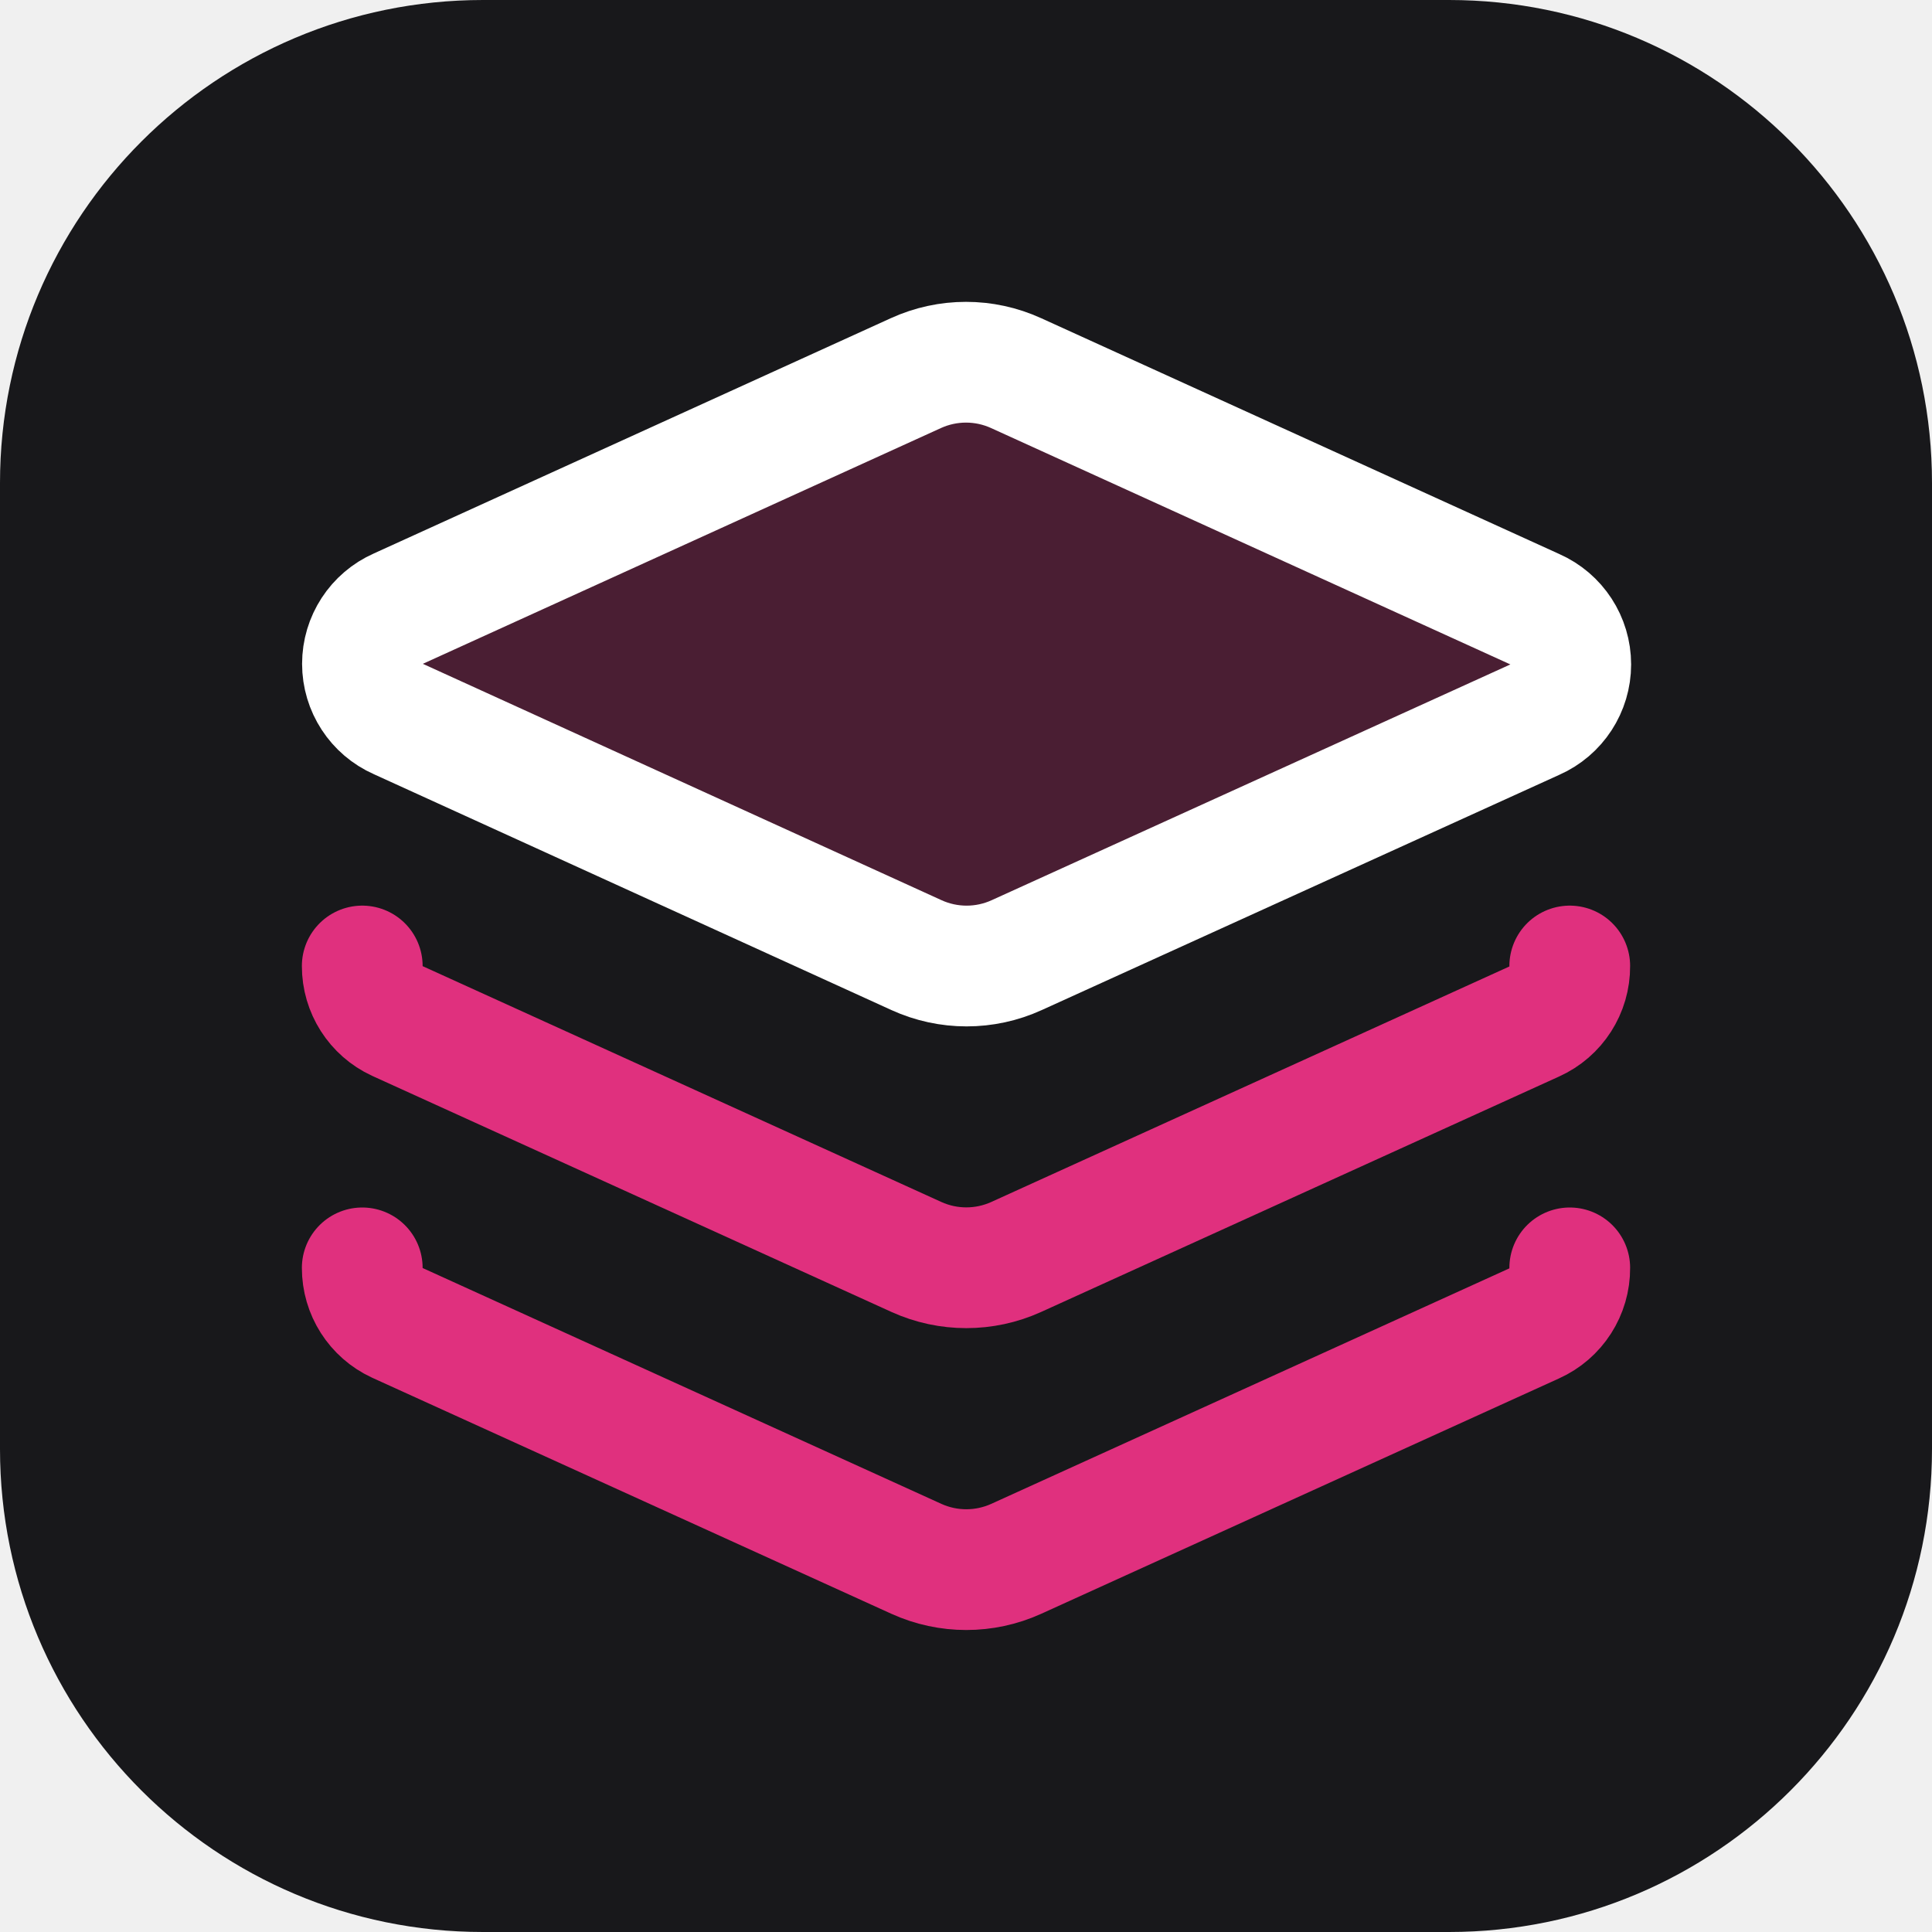
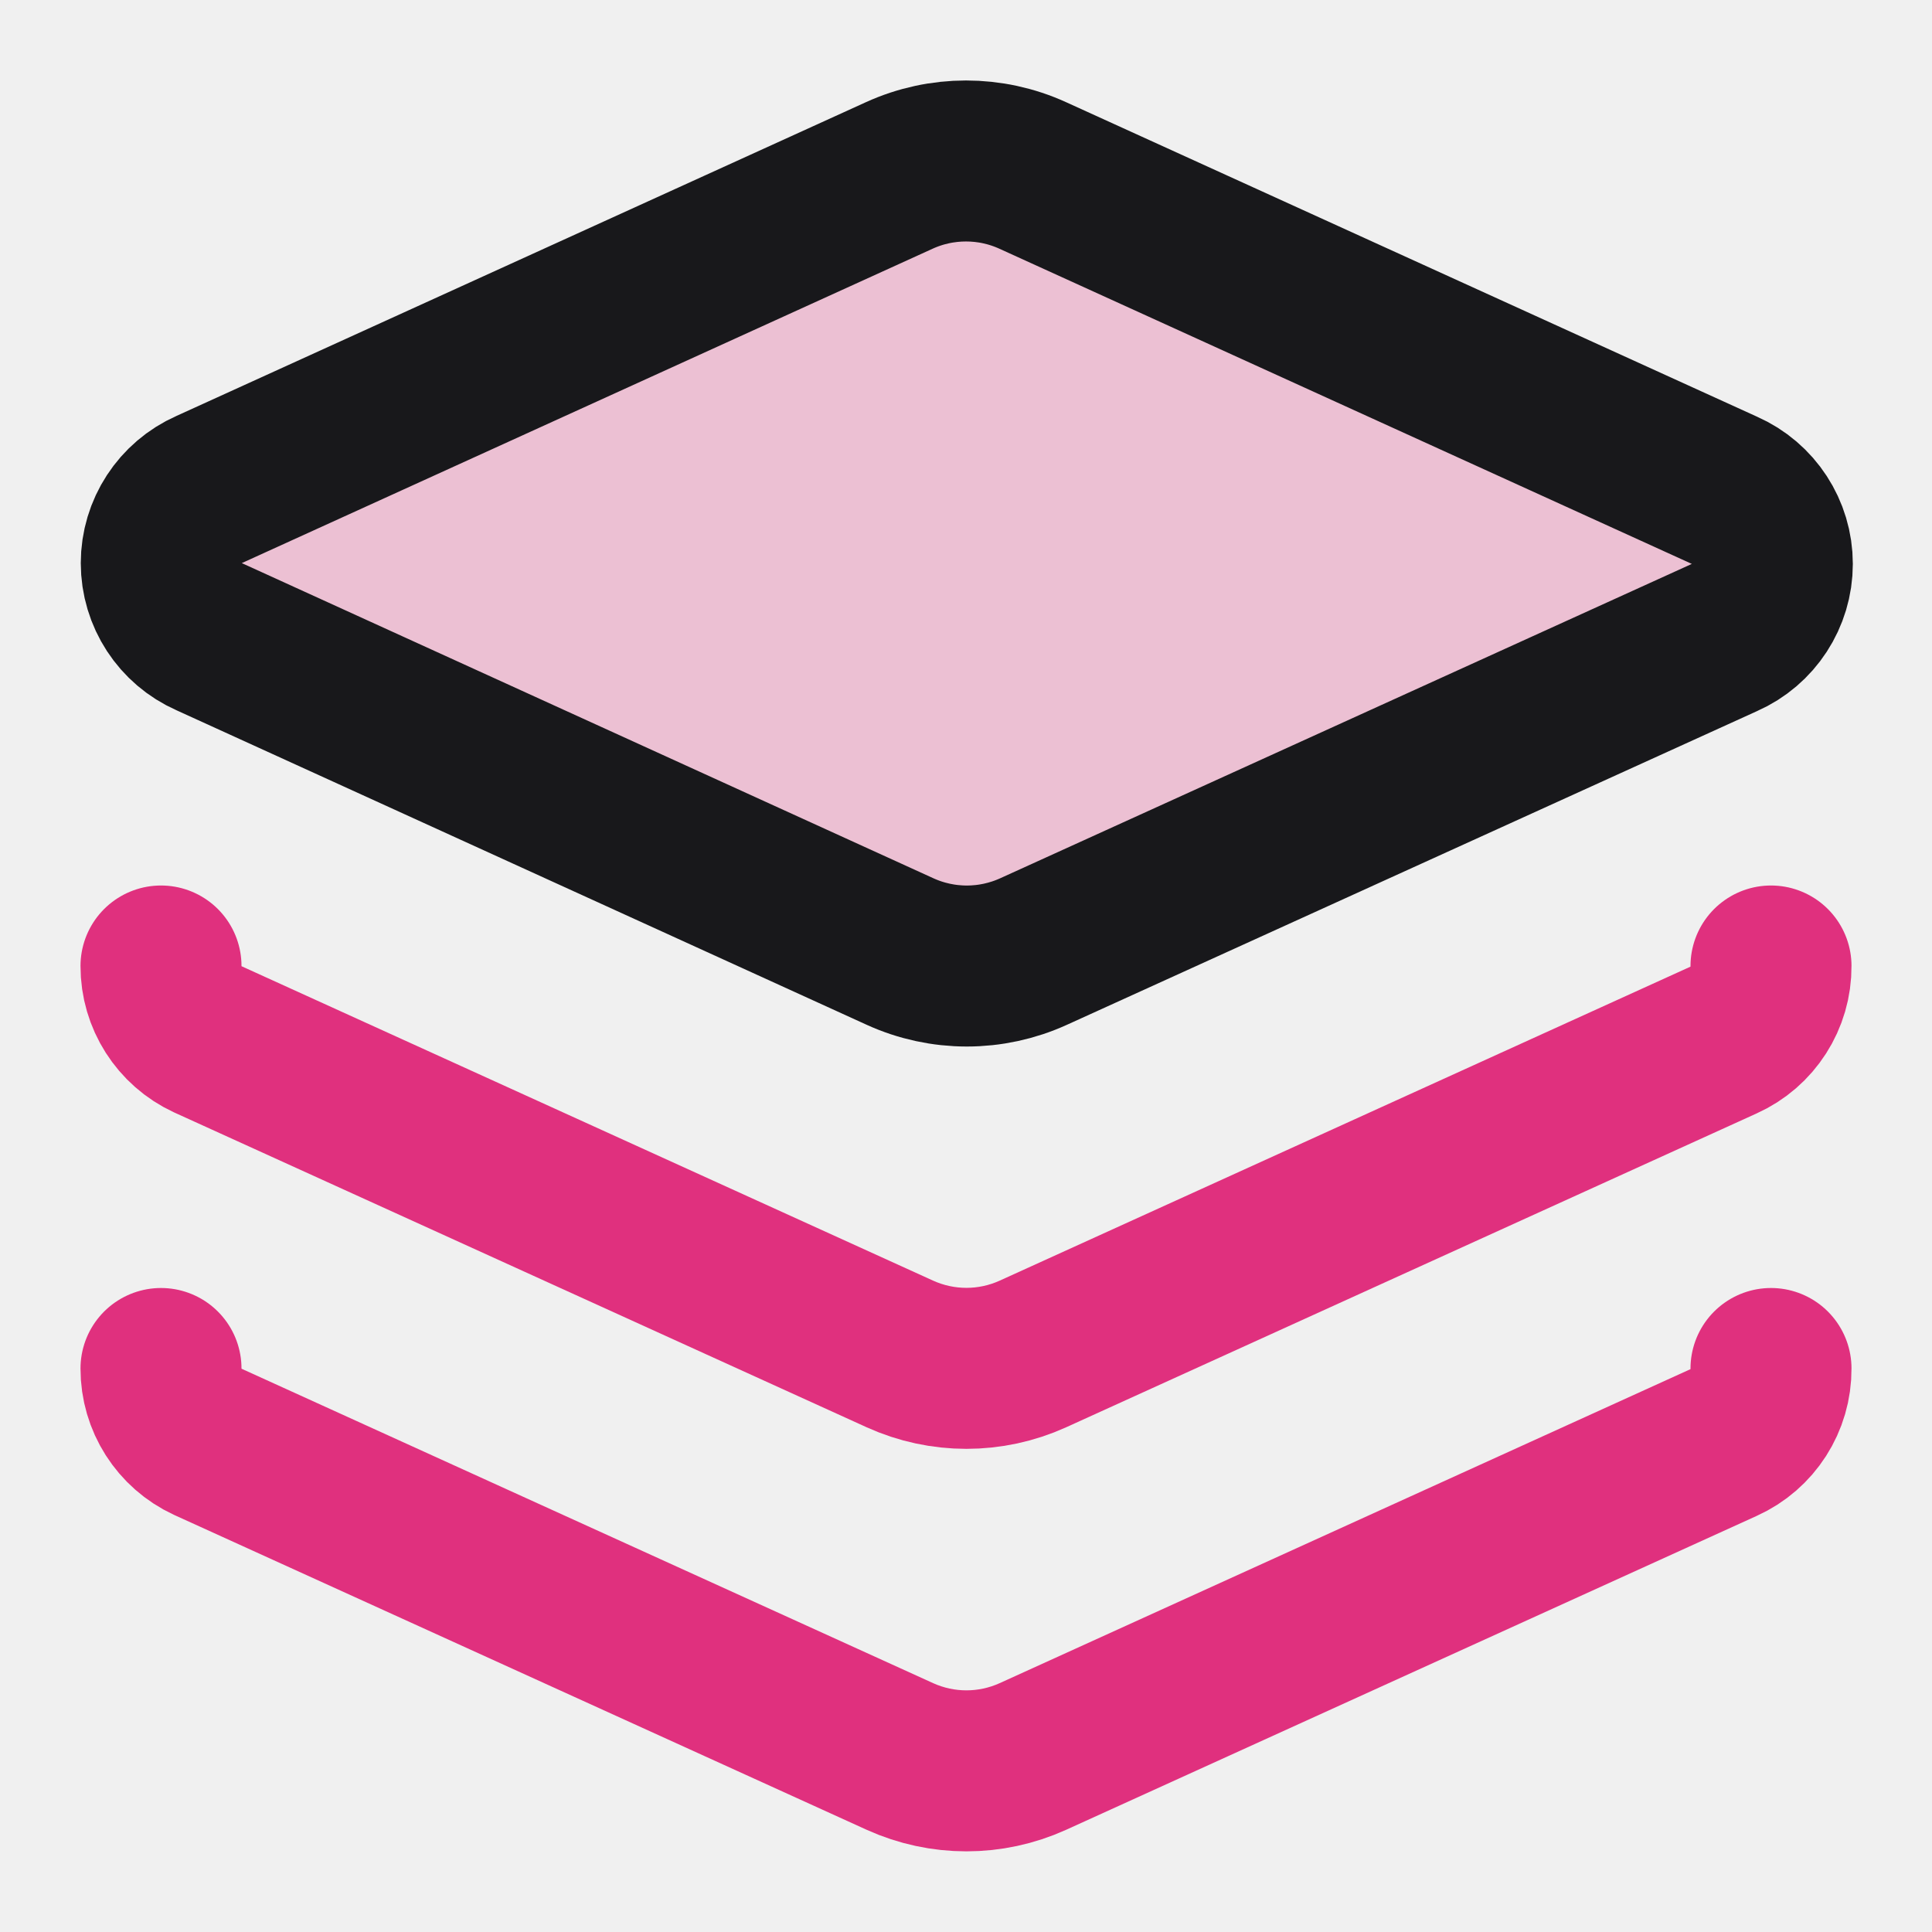
- <svg xmlns="http://www.w3.org/2000/svg" width="32" height="32" viewBox="0 0 32 32" fill="none">
-   <rect width="32" height="32" rx="8" fill="#18181B" />
-   <g transform="translate(4, 4)" stroke-width="2" stroke-linecap="round" stroke-linejoin="round" fill="none">
-     <path d="M12.83 2.18a2 2 0 0 0-1.66 0L2.6 6.08a1 1 0 0 0 0 1.83l8.58 3.91a2 2 0 0 0 1.66 0l8.58-3.9a1 1 0 0 0 0-1.83z" stroke="#FFFFFF" fill="#E0307E" fill-opacity="0.25" />
-     <path d="M2 12a1 1 0 0 0 .58.91l8.6 3.91a2 2 0 0 0 1.65 0l8.58-3.9A1 1 0 0 0 22 12" stroke="#E0307E" />
-     <path d="M2 17a1 1 0 0 0 .58.91l8.6 3.91a2 2 0 0 0 1.65 0l8.58-3.9A1 1 0 0 0 22 17" stroke="#E0307E" />
-   </g>
+ <svg xmlns="http://www.w3.org/2000/svg" width="32" height="32" viewBox="0 0 24 24" fill="none">
+   <path d="M12.83 2.18a2 2 0 0 0-1.66 0L2.6 6.08a1 1 0 0 0 0 1.83l8.58 3.91a2 2 0 0 0 1.66 0l8.58-3.9a1 1 0 0 0 0-1.83z" stroke="#18181B" stroke-width="2" stroke-linecap="round" stroke-linejoin="round" fill="#E0307E" fill-opacity="0.25" />
+   <path d="M2 12a1 1 0 0 0 .58.91l8.6 3.91a2 2 0 0 0 1.65 0l8.58-3.9A1 1 0 0 0 22 12" stroke="#E0307E" stroke-width="2" stroke-linecap="round" stroke-linejoin="round" />
+   <path d="M2 17a1 1 0 0 0 .58.91l8.6 3.91a2 2 0 0 0 1.65 0l8.58-3.9A1 1 0 0 0 22 17" stroke="#E0307E" stroke-width="2" stroke-linecap="round" stroke-linejoin="round" />
</svg>
